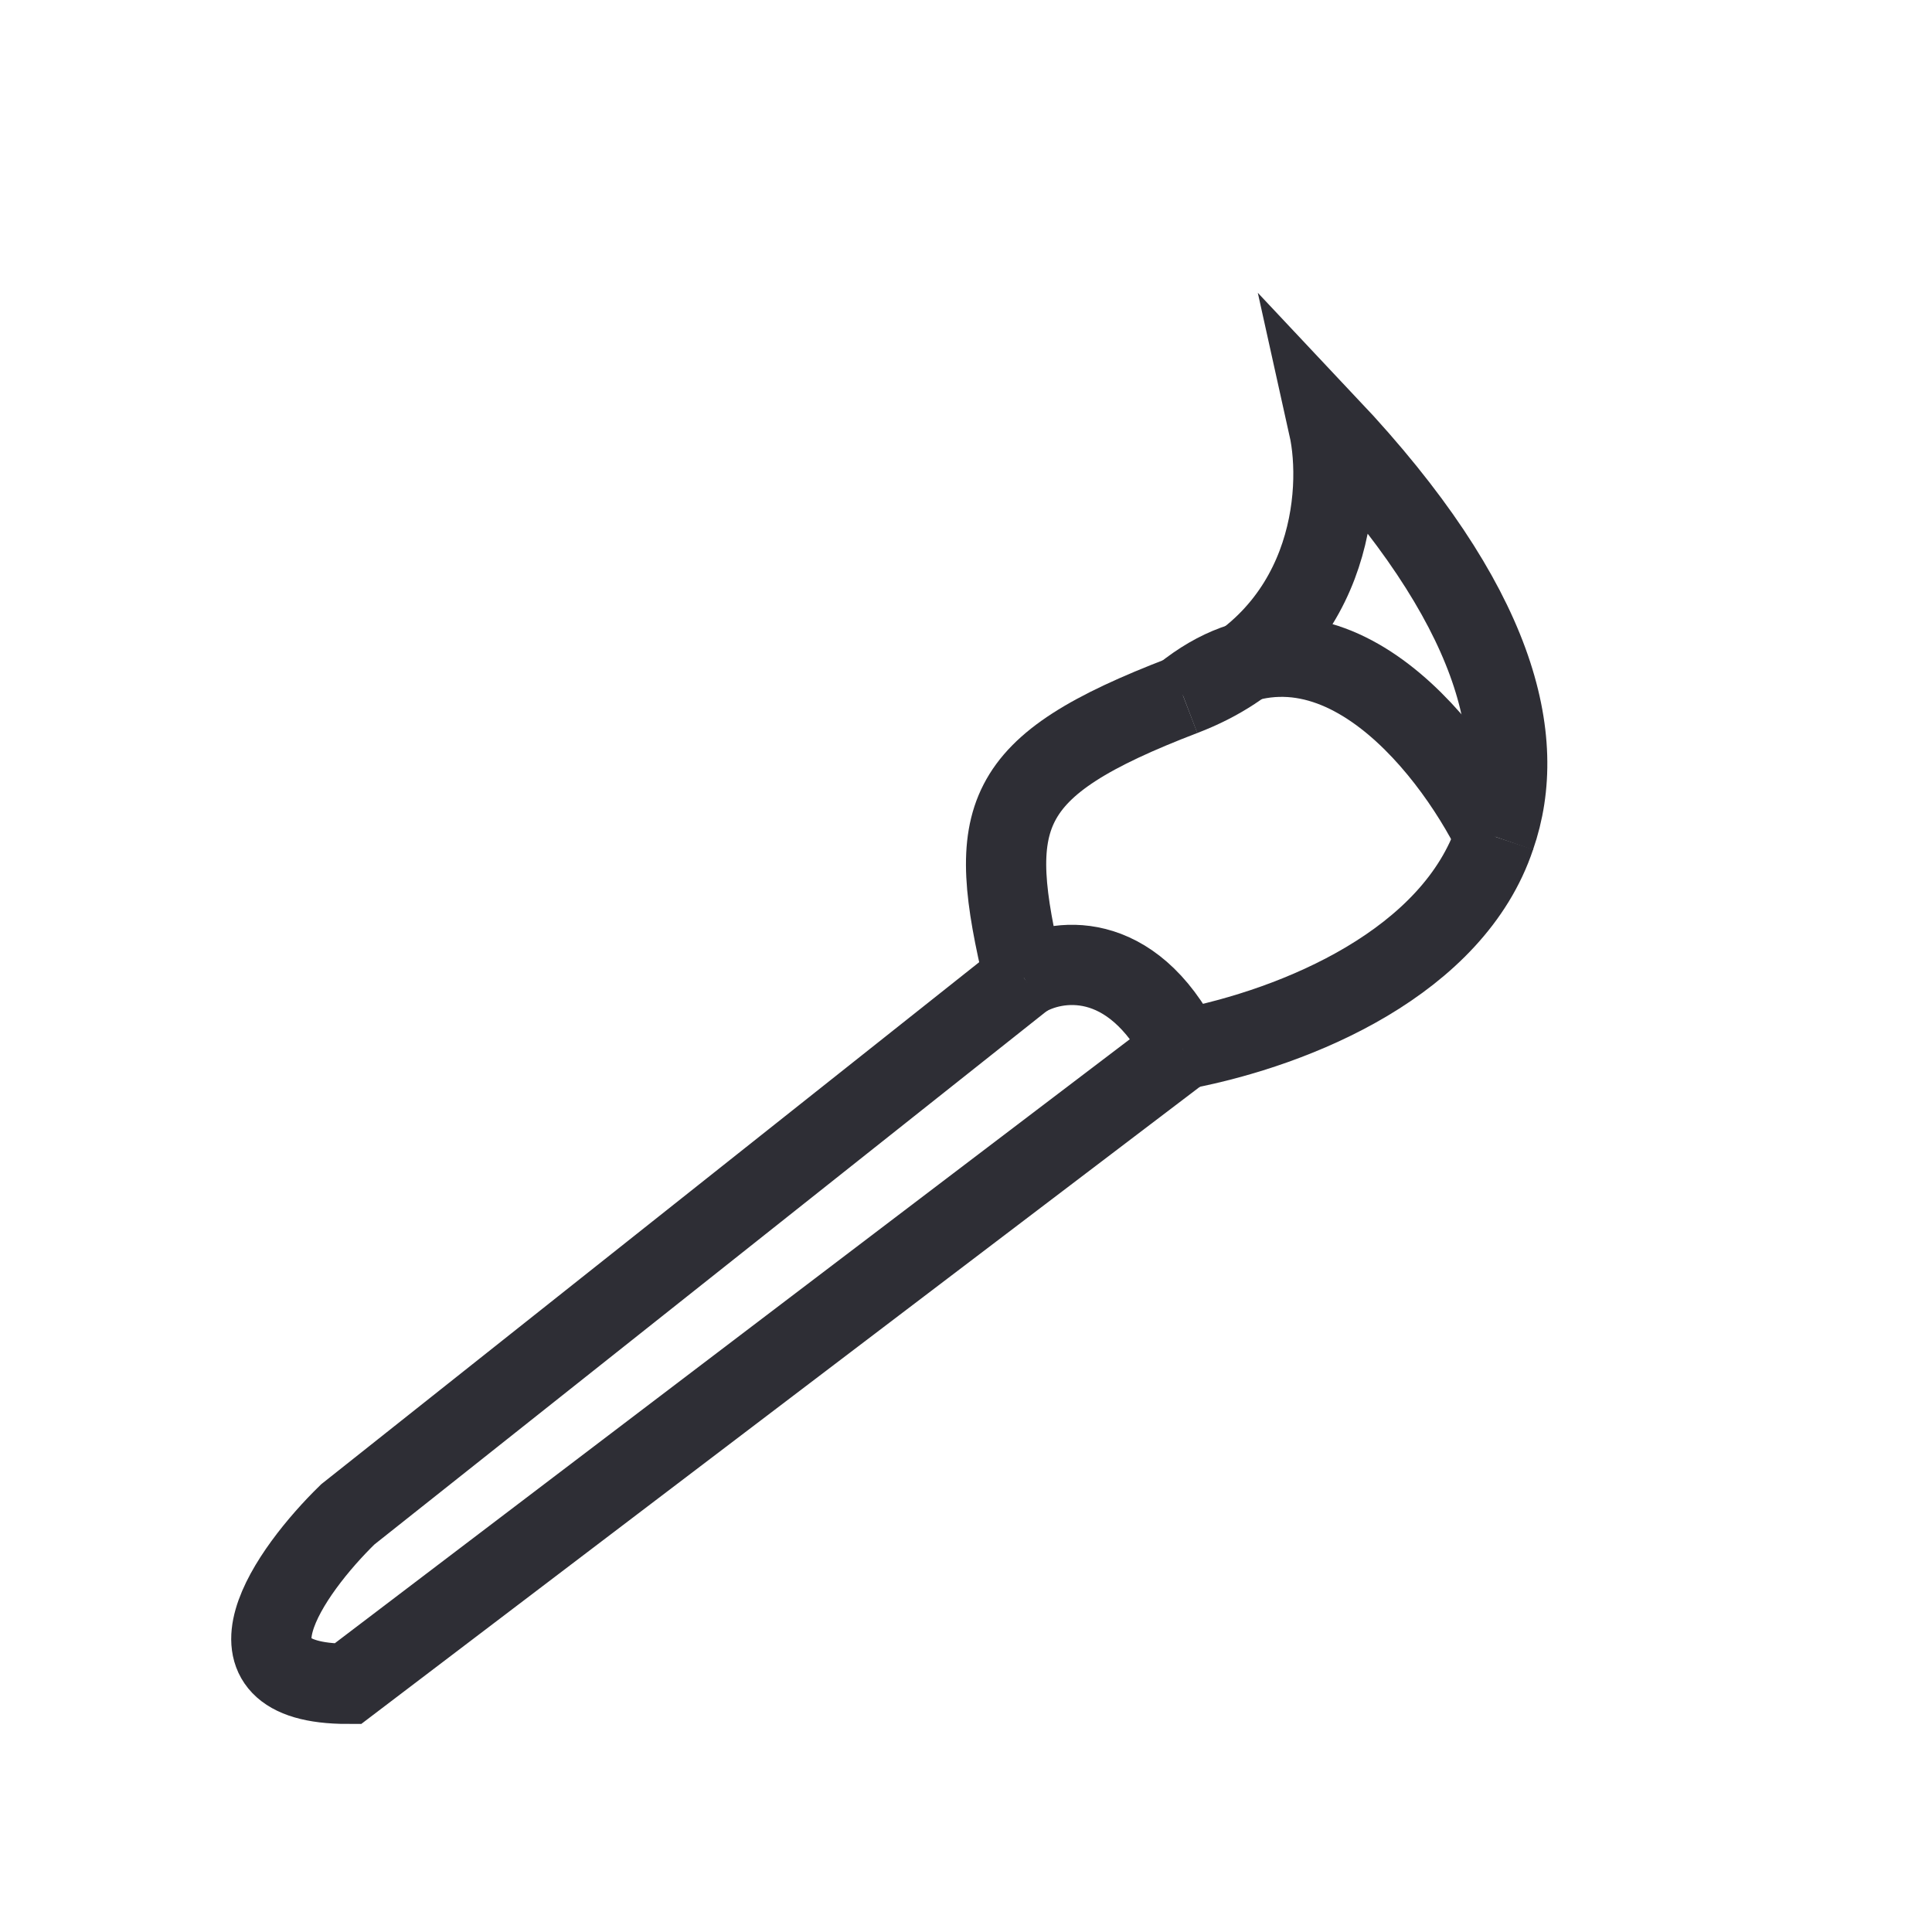
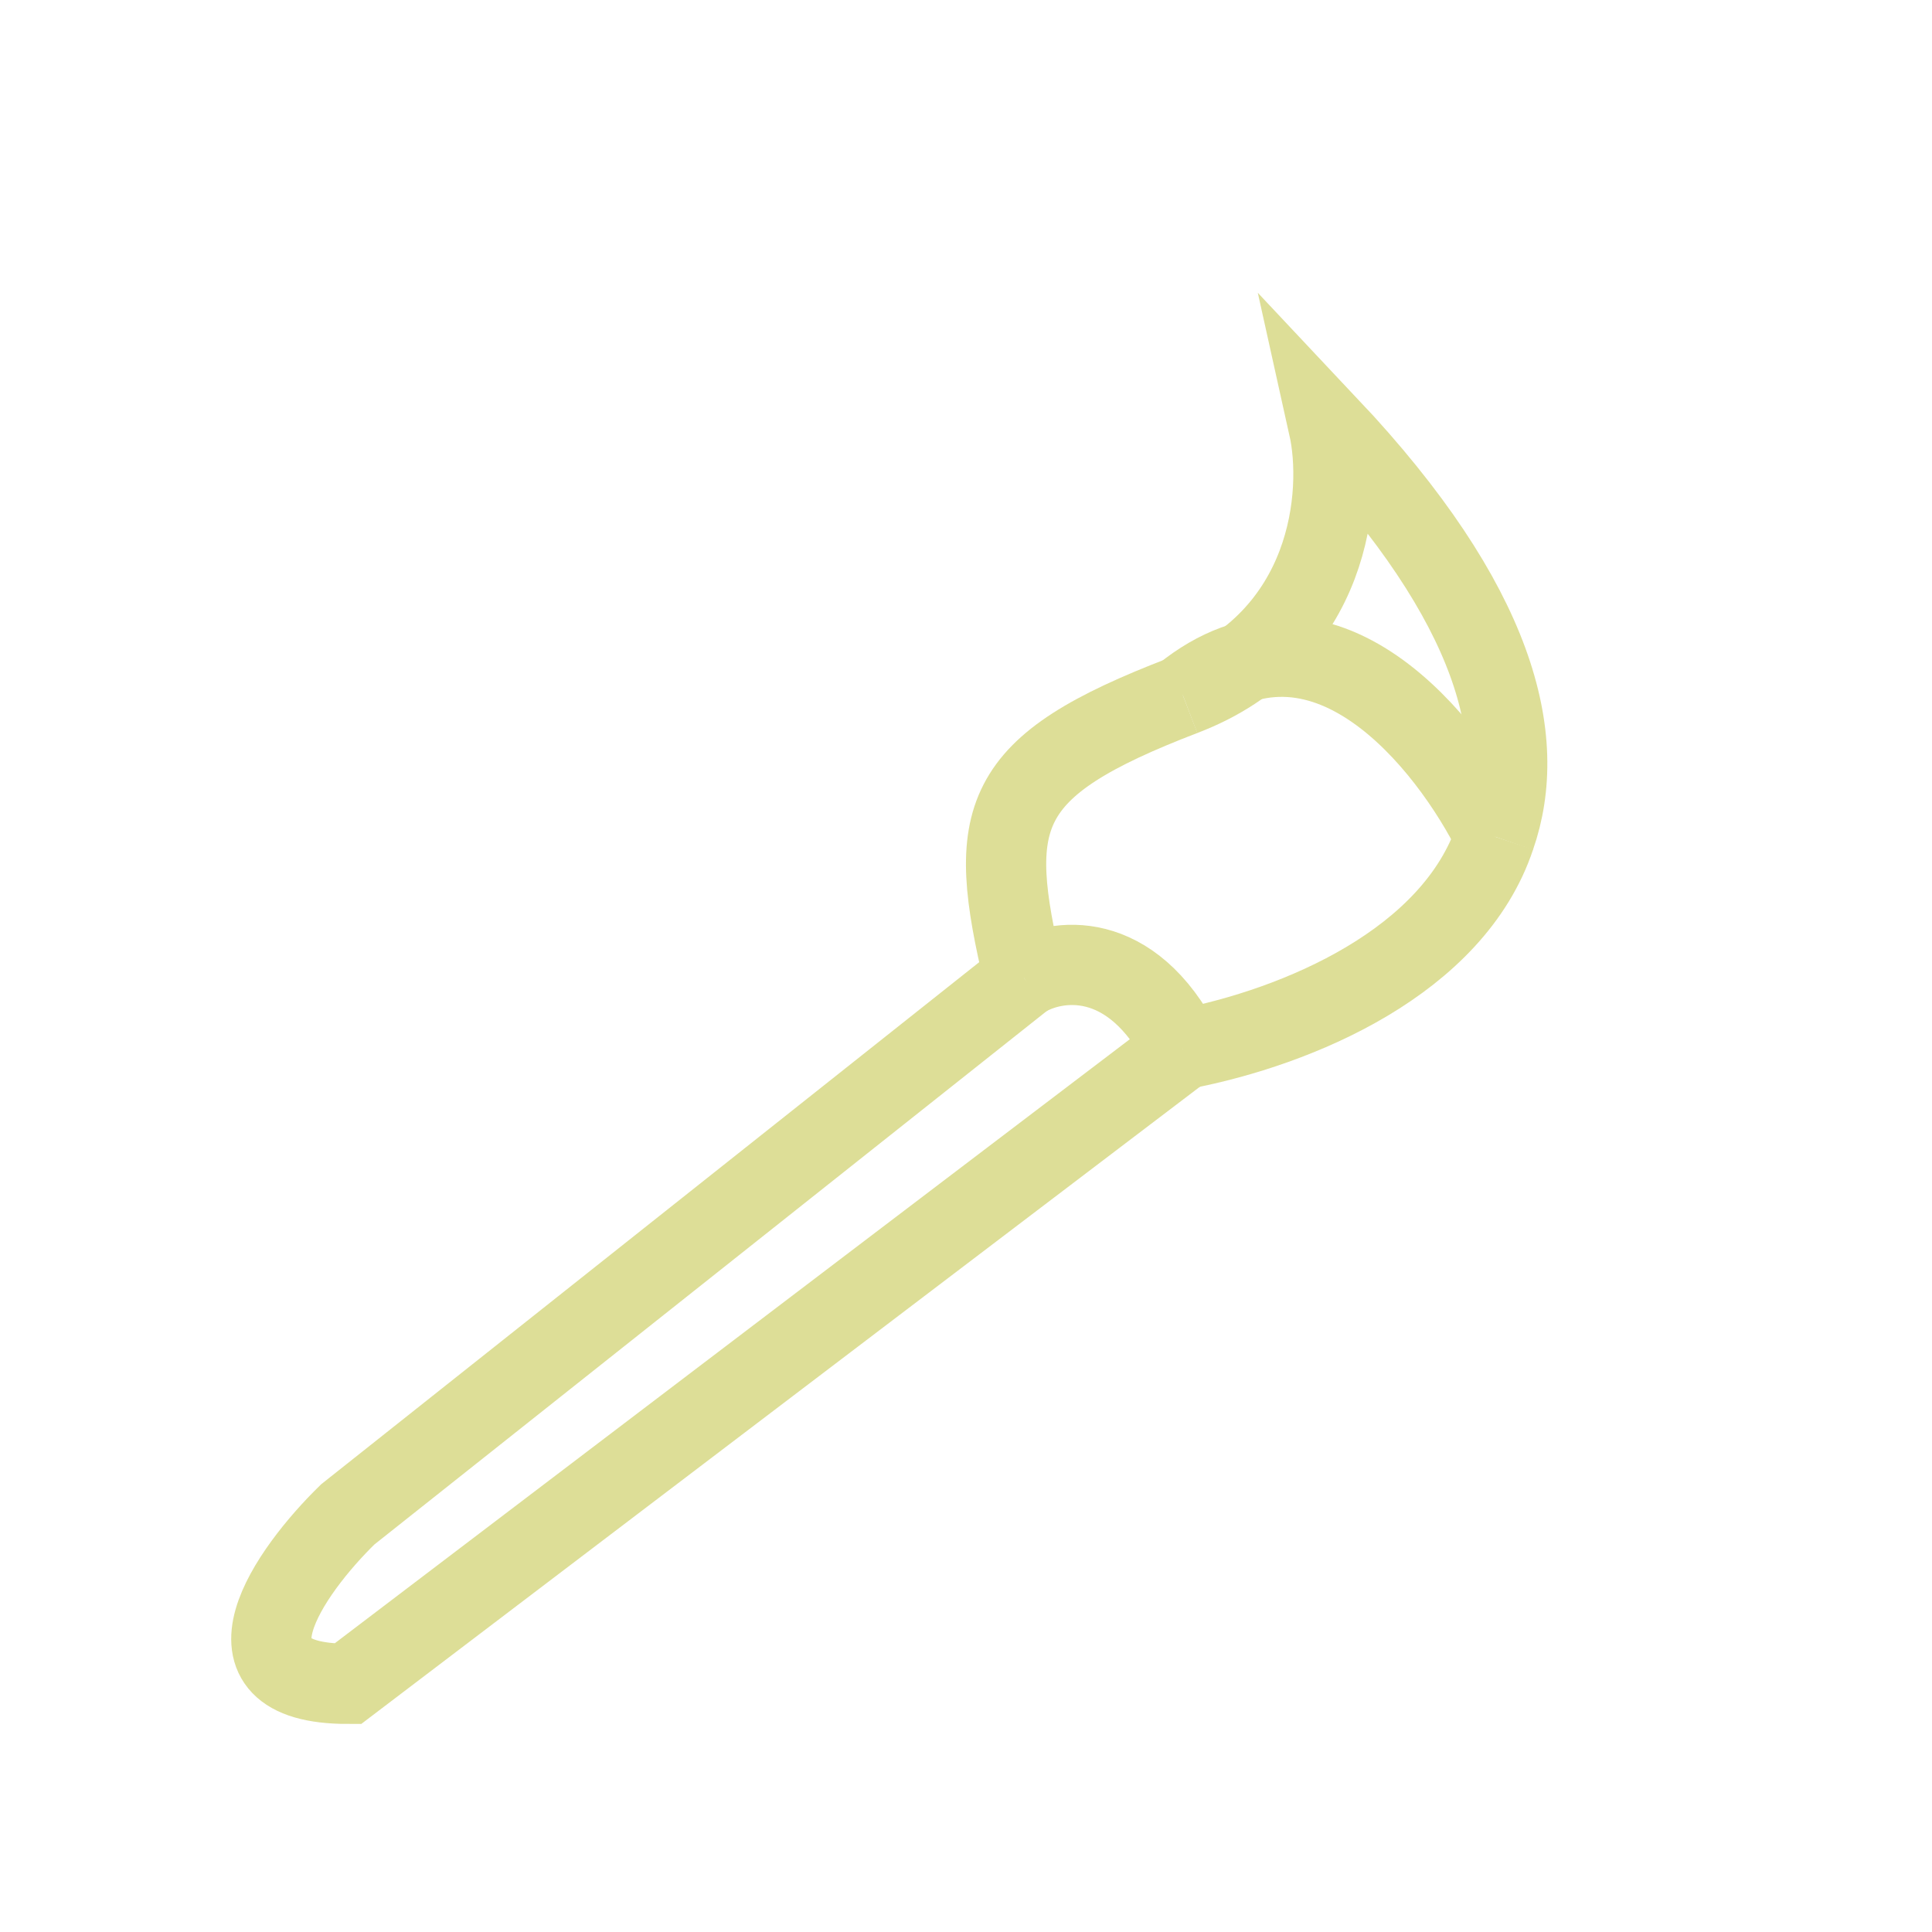
<svg xmlns="http://www.w3.org/2000/svg" version="1.2" viewBox="0 0 130 130" width="130" height="130">
  <defs>
    <clipPath clipPathUnits="userSpaceOnUse" id="cp1">
      <path d="m1.15 5h121.26v136.78h-121.26z" />
    </clipPath>
  </defs>
-   <style>.a{fill:none;stroke:#2e2e35;stroke-width:5.4}</style>
+   <style>.a{fill:none;stroke:#ddde97;stroke-width:5.4}</style>
  <g clip-path="url(#cp1)">
    <path fill-rule="evenodd" class="a" d="m-179 42.1v71.2h80.3v-71.2" />
    <path fill-rule="evenodd" class="a" d="m-179 42.1l42.9 38.9 37.4-38.9" />
    <path fill-rule="evenodd" class="a" d="m-179 42.1h80.3" />
    <path fill-rule="evenodd" class="a" d="m79.6 70.6l-56.2 42.7c-9.3 0-3.9-7.6 0-11.4l45.5-36.1" />
    <path fill-rule="evenodd" class="a" d="m79.6 70.6c7.8-1.5 18.2-5.9 21-14.3" />
    <path fill-rule="evenodd" class="a" d="m79.6 70.6c-3.5-6.9-8.6-6.1-10.7-4.8" />
    <path fill-rule="evenodd" class="a" d="m79.6 46.8c10-3.8 10.8-13.6 9.8-18.1 11.3 12 13.5 21 11.2 27.6" />
    <path fill-rule="evenodd" class="a" d="m79.6 46.8c-12.5 4.8-13.3 8.1-10.7 19" />
    <path fill-rule="evenodd" class="a" d="m79.6 46.8c9.4-7.6 17.9 3.2 21 9.5" />
  </g>
</svg>
